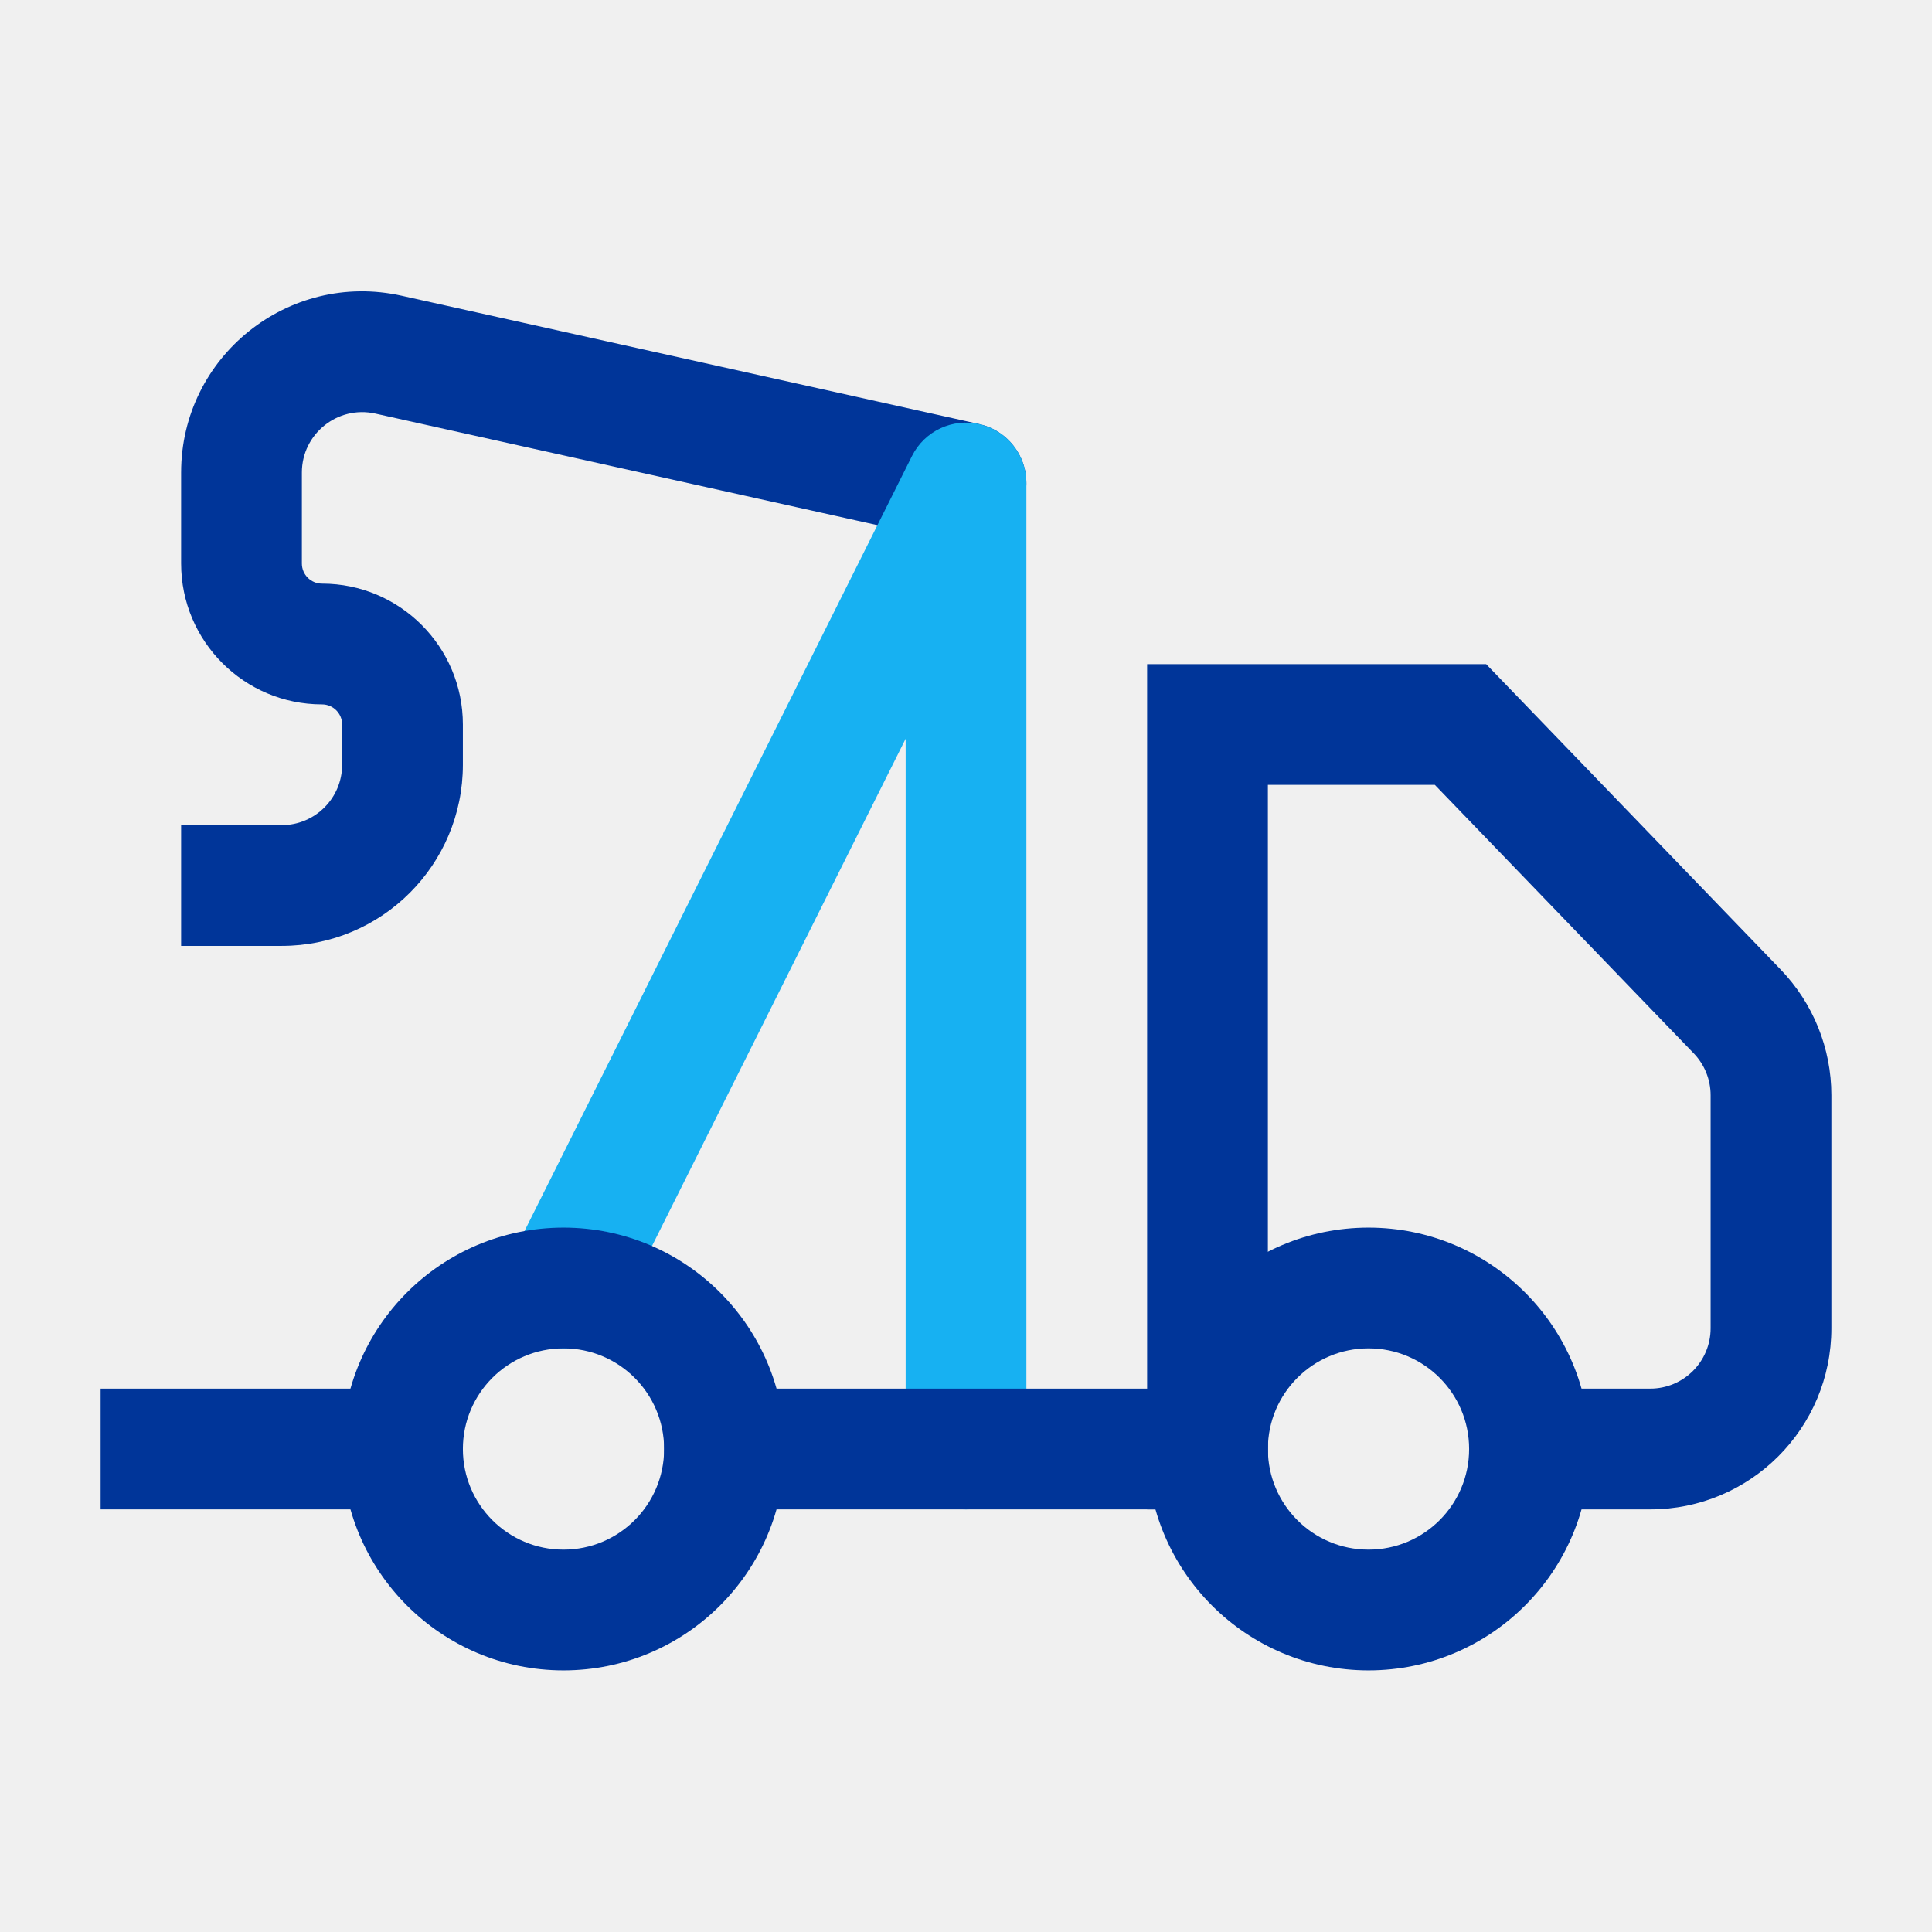
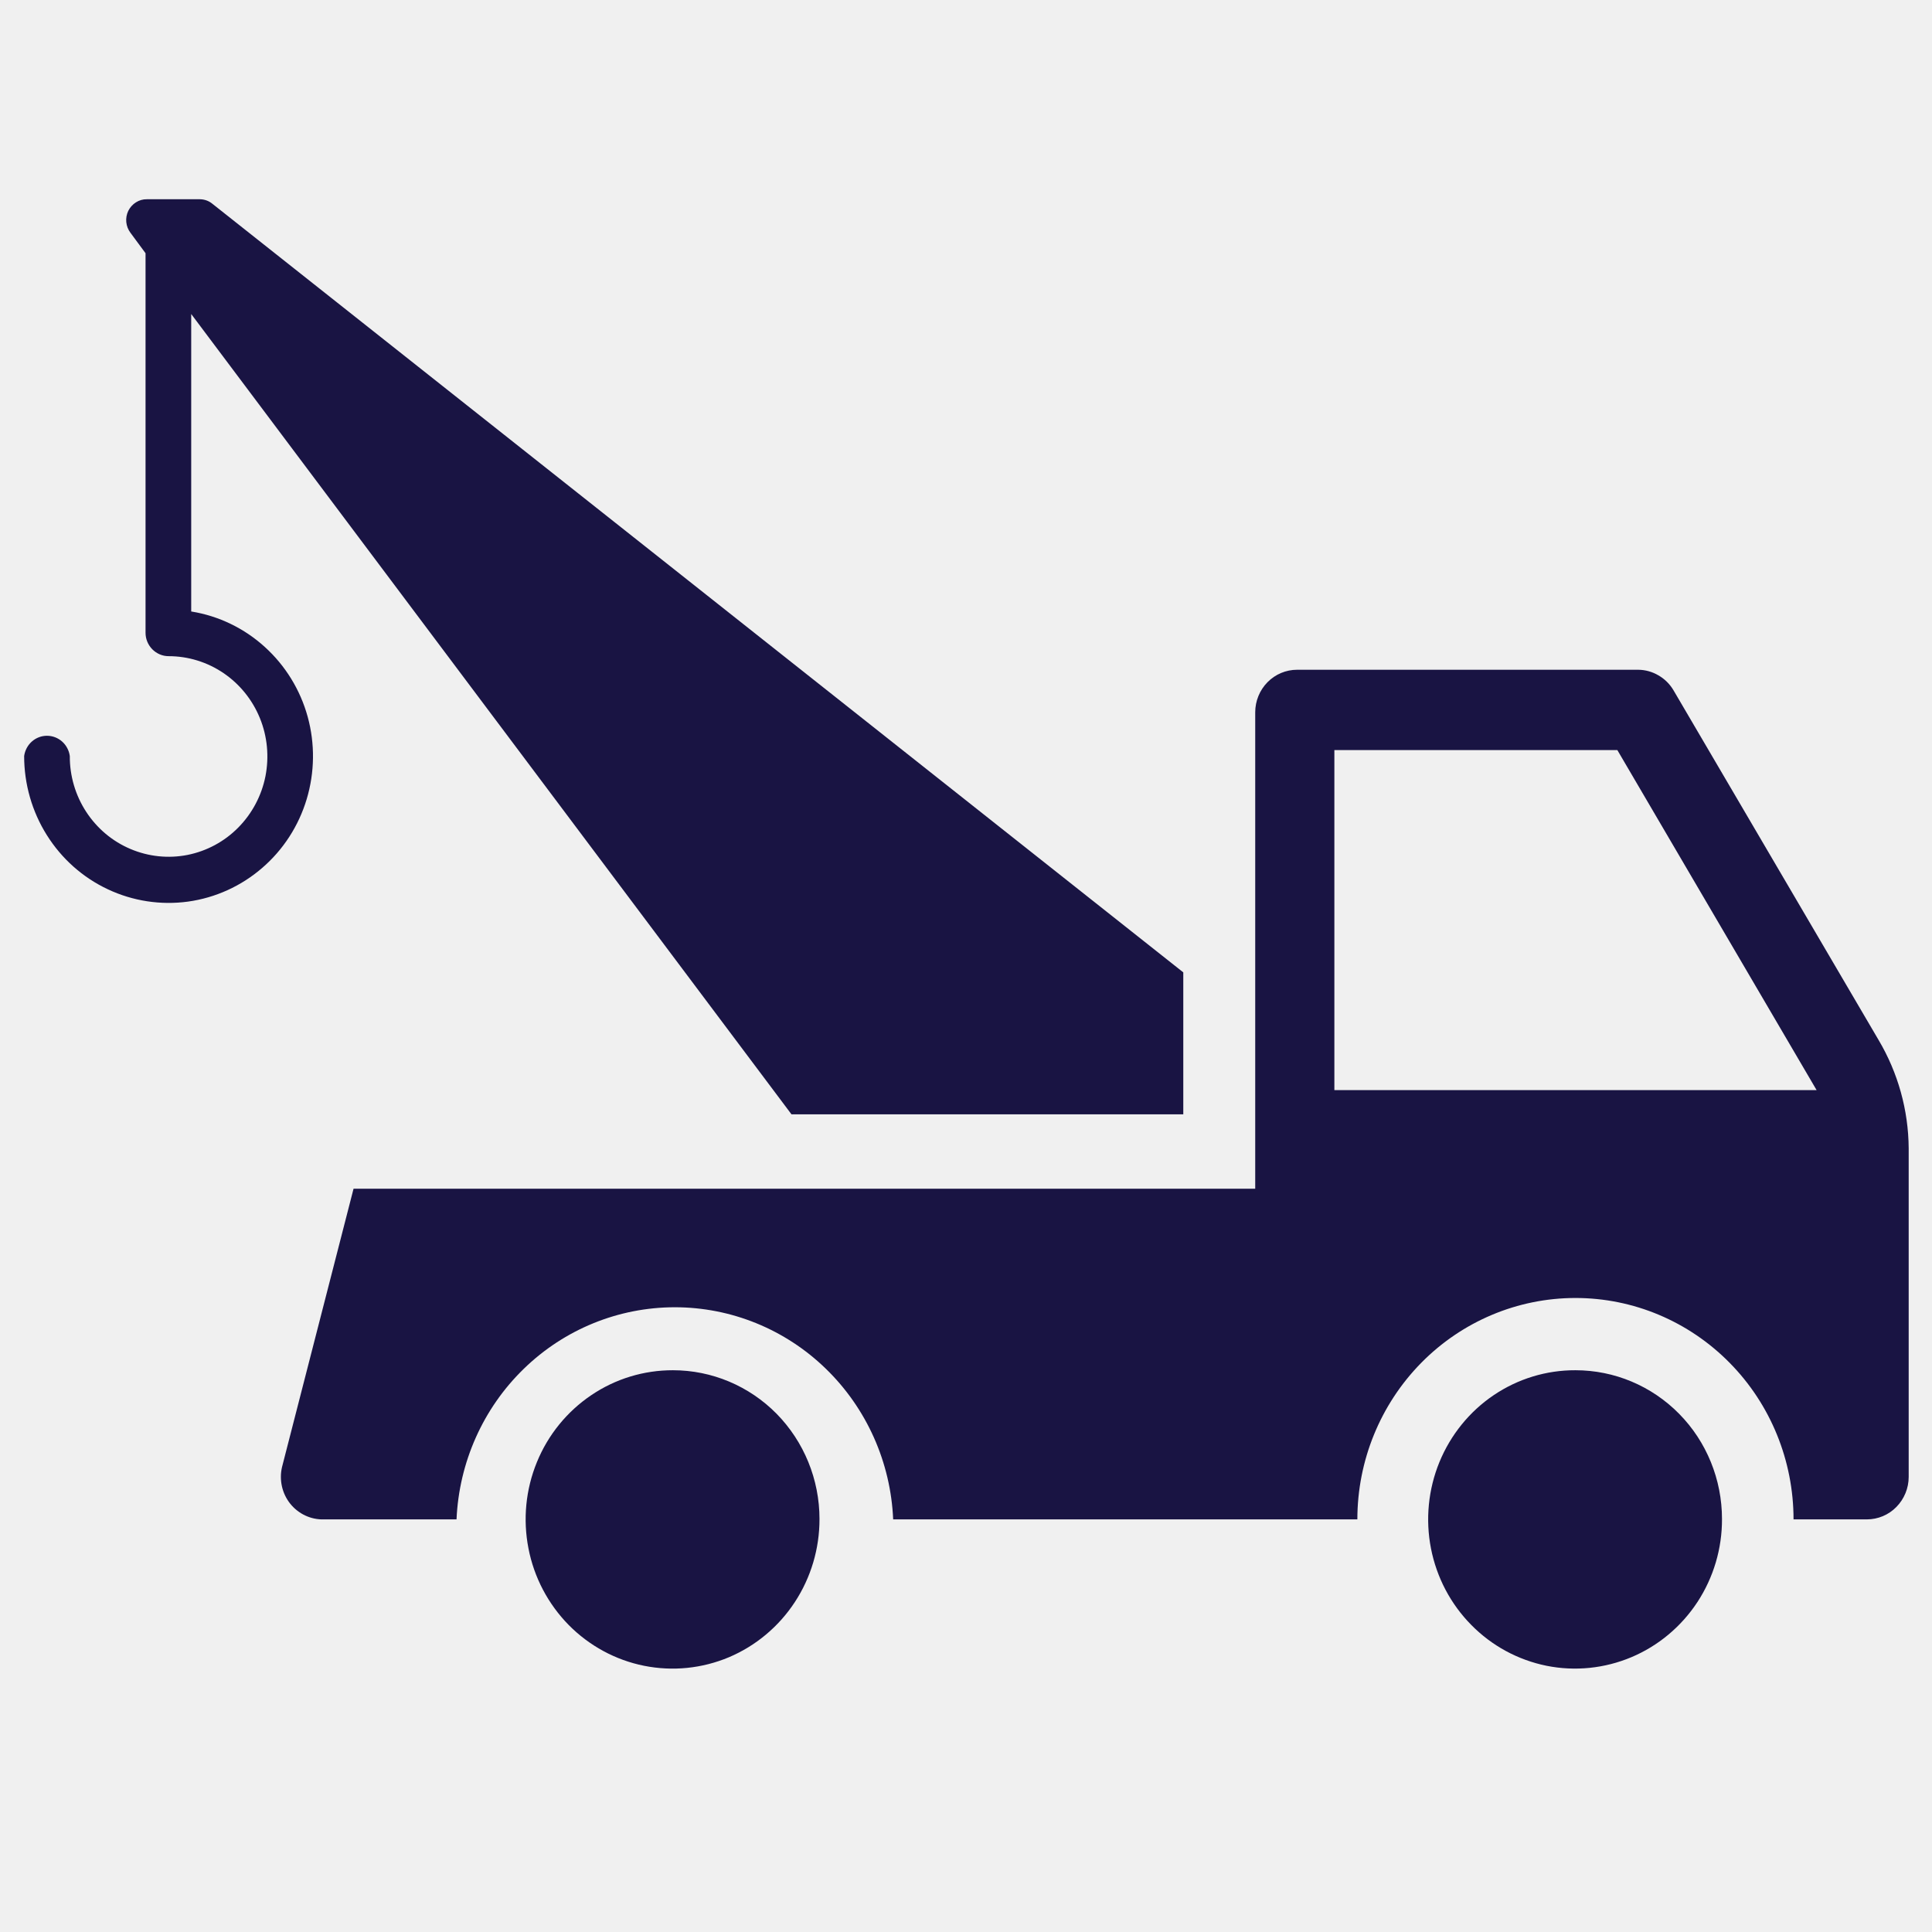
- <svg xmlns="http://www.w3.org/2000/svg" width="80" height="80" viewBox="0 0 80 80" fill="none">
-   <path fill-rule="evenodd" clip-rule="evenodd" d="M7.5 19.566C7.5 14.768 11.943 11.204 16.627 12.245L40.542 17.559C41.89 17.859 42.74 19.195 42.44 20.542C42.141 21.89 40.806 22.74 39.458 22.44L15.542 17.126C13.981 16.779 12.5 17.967 12.5 19.566V23.333C12.5 23.794 12.873 24.167 13.333 24.167C16.555 24.167 19.167 26.778 19.167 30V31.667C19.167 35.809 15.809 39.167 11.667 39.167H7.5V34.167H11.667C13.047 34.167 14.167 33.047 14.167 31.667V30C14.167 29.54 13.794 29.167 13.333 29.167C10.112 29.167 7.5 26.555 7.5 23.333V19.566Z" fill="#003599" />
-   <path fill-rule="evenodd" clip-rule="evenodd" d="M40.575 17.567C41.703 17.833 42.501 18.84 42.501 20V60C42.501 61.381 41.381 62.5 40.001 62.5C38.62 62.5 37.501 61.381 37.501 60V30.59L25.57 54.451C24.952 55.686 23.451 56.187 22.216 55.569C20.981 54.952 20.48 53.45 21.098 52.215L37.764 18.882C38.283 17.845 39.447 17.3 40.575 17.567Z" fill="#17B1F2" />
-   <path fill-rule="evenodd" clip-rule="evenodd" d="M56.667 55.833C54.365 55.833 52.5 57.699 52.5 60C52.5 62.301 54.365 64.167 56.667 64.167C58.968 64.167 60.833 62.301 60.833 60C60.833 57.699 58.968 55.833 56.667 55.833ZM47.5 60C47.5 54.937 51.604 50.833 56.667 50.833C61.729 50.833 65.833 54.937 65.833 60C65.833 65.063 61.729 69.167 56.667 69.167C51.604 69.167 47.5 65.063 47.5 60ZM23.333 55.833C21.032 55.833 19.167 57.699 19.167 60C19.167 62.301 21.032 64.167 23.333 64.167C25.635 64.167 27.5 62.301 27.5 60C27.5 57.699 25.635 55.833 23.333 55.833ZM14.167 60C14.167 54.937 18.271 50.833 23.333 50.833C28.396 50.833 32.5 54.937 32.5 60C32.5 65.063 28.396 69.167 23.333 69.167C18.271 69.167 14.167 65.063 14.167 60Z" fill="#003599" />
-   <path fill-rule="evenodd" clip-rule="evenodd" d="M4.167 57.5H19.167V62.5H4.167V57.5ZM27.5 57.5H52.5V62.5H27.5V57.5Z" fill="#003599" />
-   <path fill-rule="evenodd" clip-rule="evenodd" d="M61.538 27.5H47.5V62.5H52.5V32.5H59.414L70.133 43.616C70.582 44.082 70.833 44.704 70.833 45.351V55C70.833 56.381 69.714 57.5 68.333 57.5H62.5V62.5H68.333C72.475 62.5 75.833 59.142 75.833 55V45.351C75.833 43.409 75.08 41.543 73.732 40.145L61.538 27.5Z" fill="#003599" />
+ <svg xmlns="http://www.w3.org/2000/svg" width="30" height="30" viewBox="0 0 30 30" fill="none">
+   <g clip-path="url(#clip0_14_318)">
+     <path d="M10.45 21.277C9.998 21.276 9.556 21.41 9.18 21.665C8.804 21.919 8.51 22.28 8.337 22.704C8.163 23.128 8.118 23.594 8.206 24.044C8.293 24.494 8.511 24.907 8.83 25.232C9.15 25.556 9.557 25.777 10 25.866C10.443 25.955 10.902 25.909 11.32 25.733C11.737 25.556 12.093 25.258 12.343 24.876C12.593 24.494 12.726 24.046 12.725 23.587C12.725 22.974 12.485 22.387 12.059 21.953C11.632 21.52 11.053 21.277 10.45 21.277Z" fill="#191443" />
+     <path d="M29.17 16.148L25.985 10.717C25.928 10.621 25.848 10.542 25.752 10.487C25.657 10.431 25.549 10.401 25.439 10.4H20.141C19.969 10.4 19.804 10.469 19.682 10.593C19.56 10.717 19.491 10.885 19.491 11.06V18.458H5.49L4.379 22.781C4.356 22.88 4.356 22.982 4.378 23.081C4.4 23.179 4.444 23.271 4.507 23.35C4.57 23.428 4.65 23.491 4.74 23.533C4.83 23.575 4.929 23.596 5.029 23.593H7.089C7.128 22.706 7.501 21.869 8.133 21.255C8.764 20.641 9.605 20.299 10.479 20.299C11.353 20.299 12.194 20.641 12.825 21.255C13.457 21.869 13.831 22.706 13.869 23.593H21.077C21.077 22.681 21.434 21.807 22.069 21.162C22.704 20.517 23.566 20.155 24.464 20.155C25.362 20.155 26.223 20.517 26.858 21.162C27.494 21.807 27.85 22.681 27.85 23.593H28.988C29.16 23.593 29.326 23.524 29.447 23.4C29.569 23.276 29.638 23.108 29.638 22.933V17.831C29.634 17.238 29.472 16.657 29.17 16.148ZM20.72 16.927V11.647H25.114L28.208 16.927H20.72Z" fill="#191443" />
+     <path d="M24.464 21.277C24.012 21.275 23.57 21.41 23.194 21.664C22.818 21.918 22.525 22.28 22.351 22.704C22.178 23.127 22.132 23.594 22.22 24.044C22.308 24.494 22.525 24.907 22.845 25.231C23.164 25.556 23.571 25.776 24.014 25.866C24.457 25.955 24.917 25.908 25.334 25.732C25.751 25.556 26.107 25.258 26.358 24.876C26.608 24.494 26.741 24.045 26.739 23.587C26.739 22.974 26.5 22.386 26.073 21.953C25.646 21.52 25.068 21.277 24.464 21.277ZM2.969 9.496V4.876L12.29 17.303H18.374V15.099L3.3 3.166C3.245 3.12 3.177 3.095 3.105 3.094H2.28C2.22 3.093 2.161 3.11 2.111 3.142C2.06 3.174 2.019 3.22 1.992 3.274C1.966 3.328 1.955 3.389 1.961 3.449C1.967 3.51 1.99 3.567 2.026 3.615L2.26 3.932V9.826C2.26 9.922 2.298 10.014 2.365 10.082C2.432 10.15 2.523 10.189 2.618 10.189C2.921 10.189 3.218 10.28 3.471 10.452C3.723 10.623 3.92 10.867 4.036 11.152C4.152 11.437 4.181 11.75 4.122 12.053C4.062 12.355 3.915 12.632 3.7 12.85C3.485 13.068 3.211 13.215 2.913 13.275C2.615 13.334 2.306 13.302 2.026 13.183C1.746 13.065 1.507 12.864 1.339 12.607C1.171 12.35 1.082 12.048 1.084 11.74C1.072 11.653 1.03 11.573 0.965 11.515C0.9 11.457 0.816 11.425 0.729 11.425C0.643 11.425 0.559 11.457 0.494 11.515C0.429 11.573 0.387 11.653 0.375 11.74C0.375 12.175 0.497 12.601 0.727 12.967C0.957 13.334 1.286 13.627 1.675 13.809C2.063 13.992 2.496 14.058 2.92 14C3.345 13.941 3.744 13.76 4.07 13.478C4.397 13.197 4.637 12.826 4.762 12.41C4.887 11.994 4.893 11.55 4.778 11.131C4.663 10.712 4.432 10.336 4.112 10.046C3.793 9.756 3.398 9.565 2.975 9.496H2.969Z" fill="#191443" />
+   </g>
+   <defs>
+     <clipPath id="clip0_14_318">
+       <rect width="30" height="30" fill="white" />
+     </clipPath>
+   </defs>
</svg>
